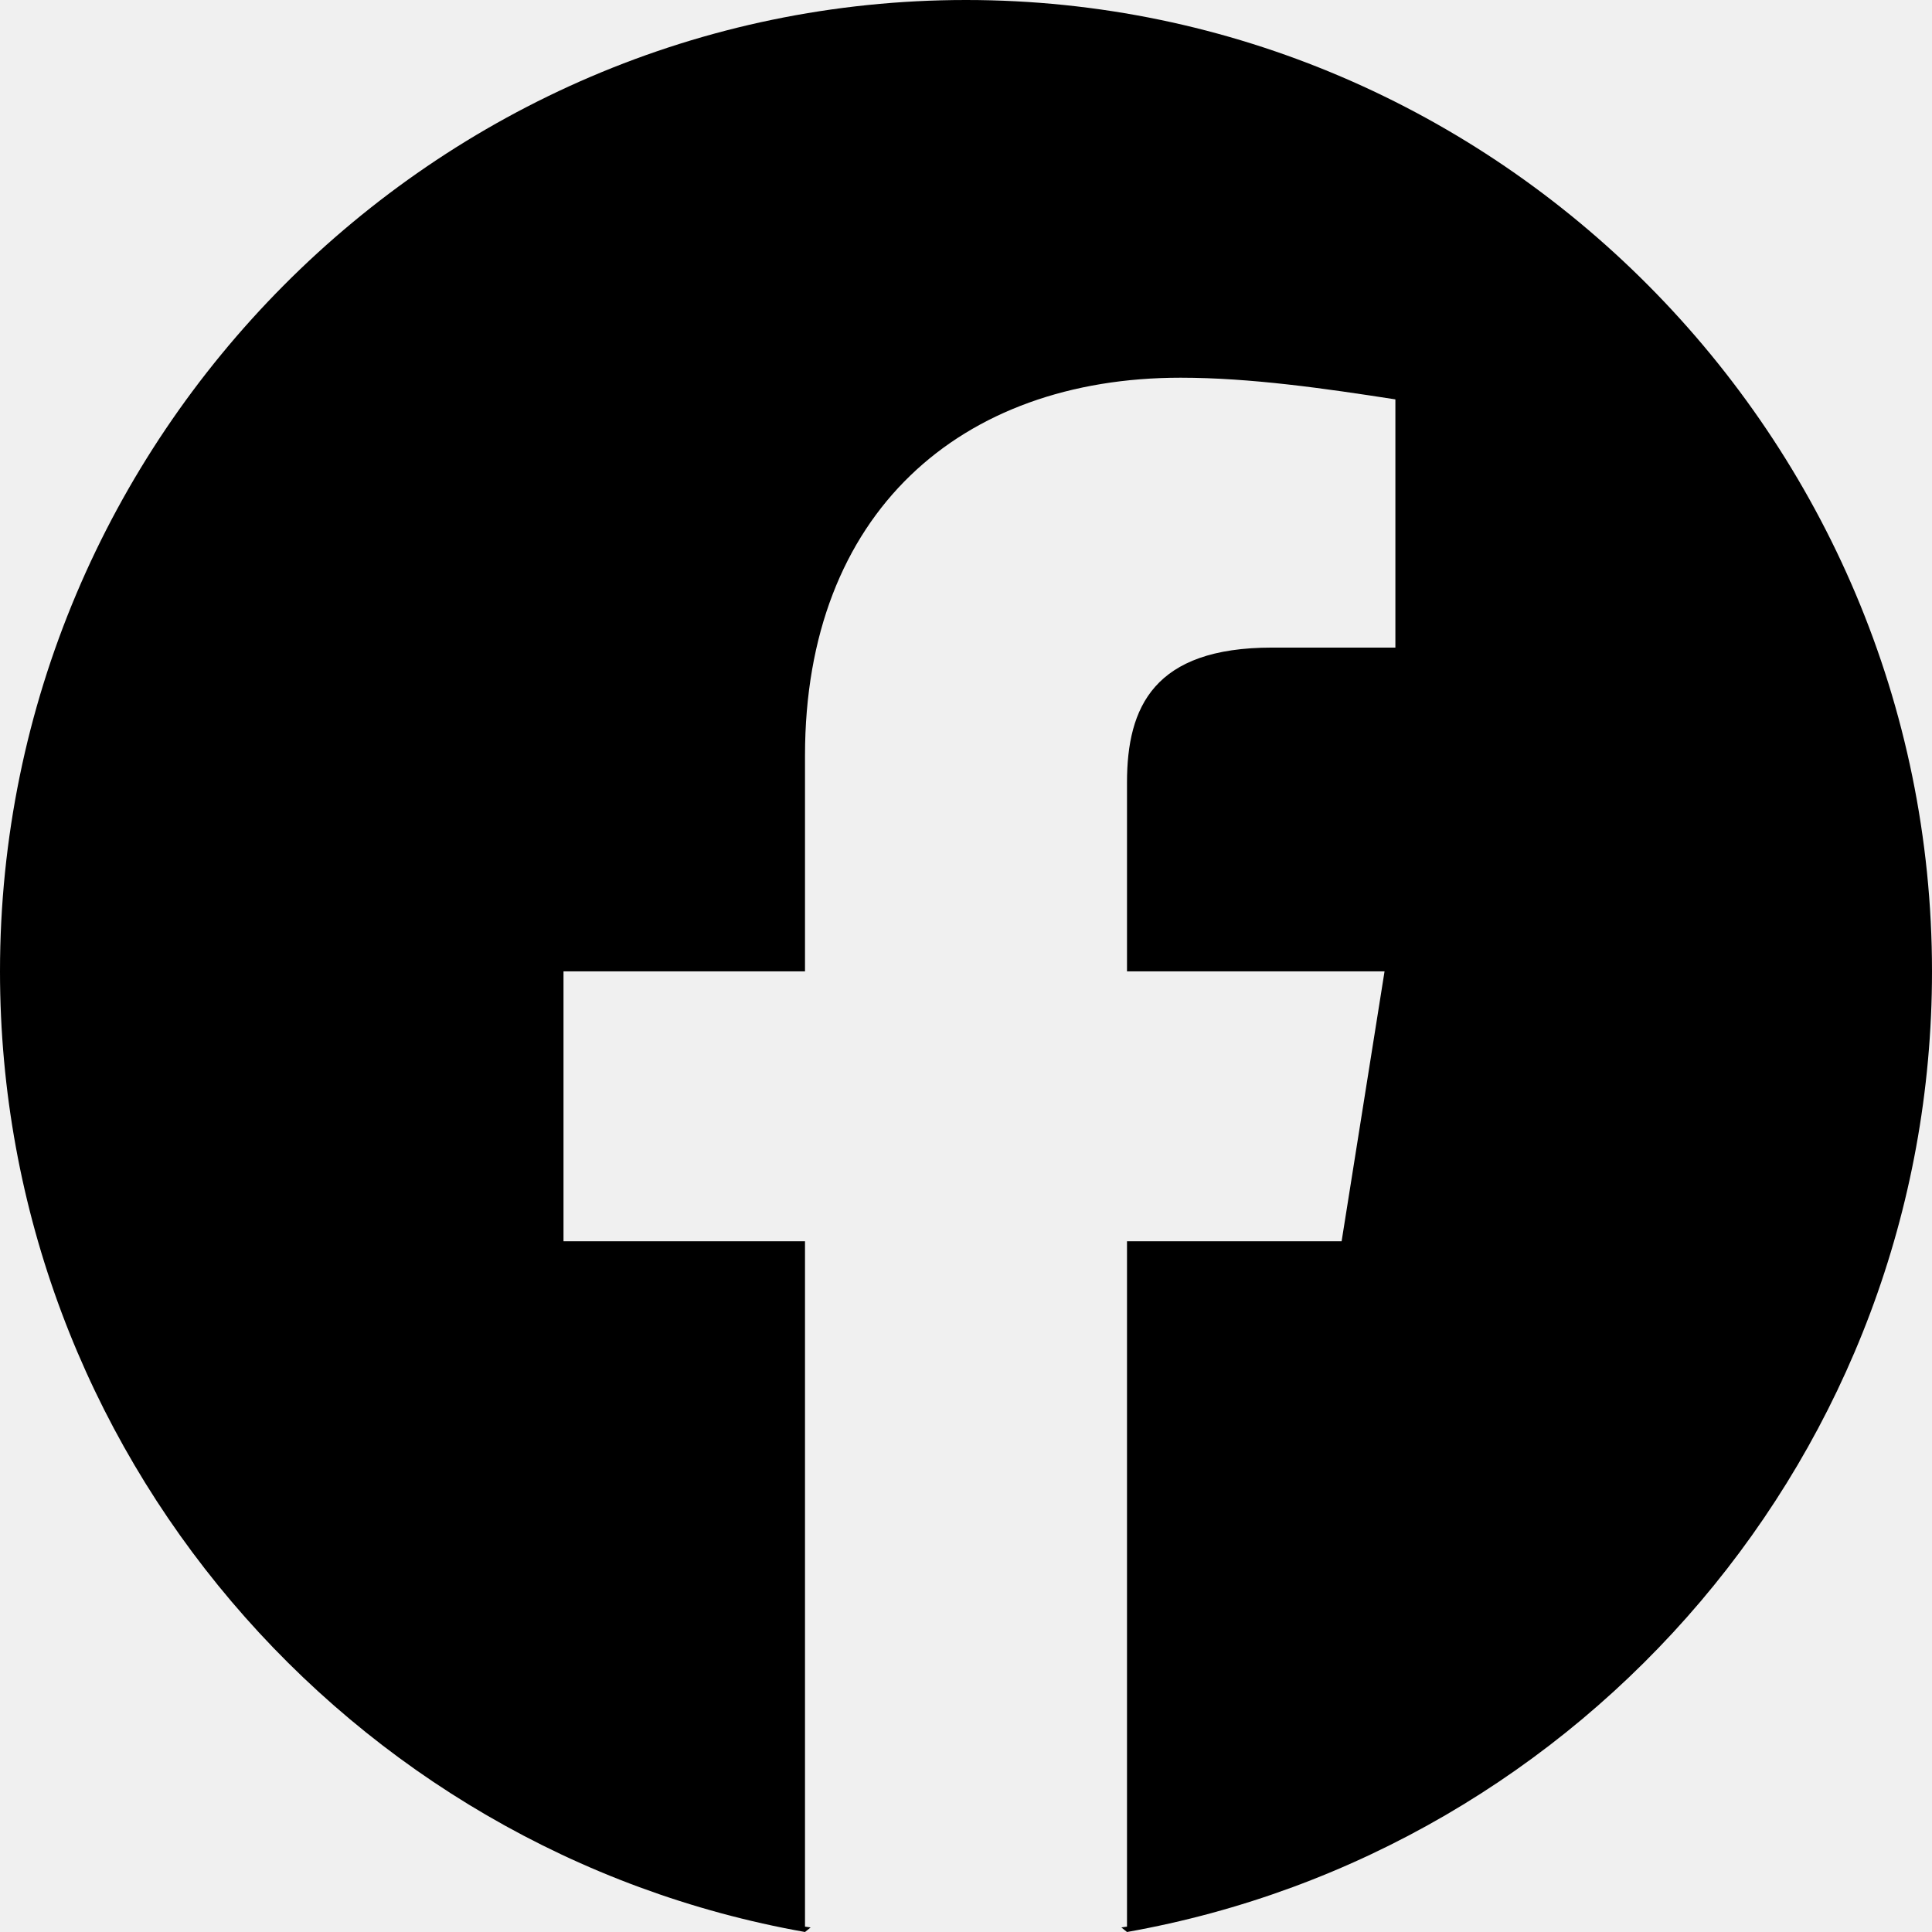
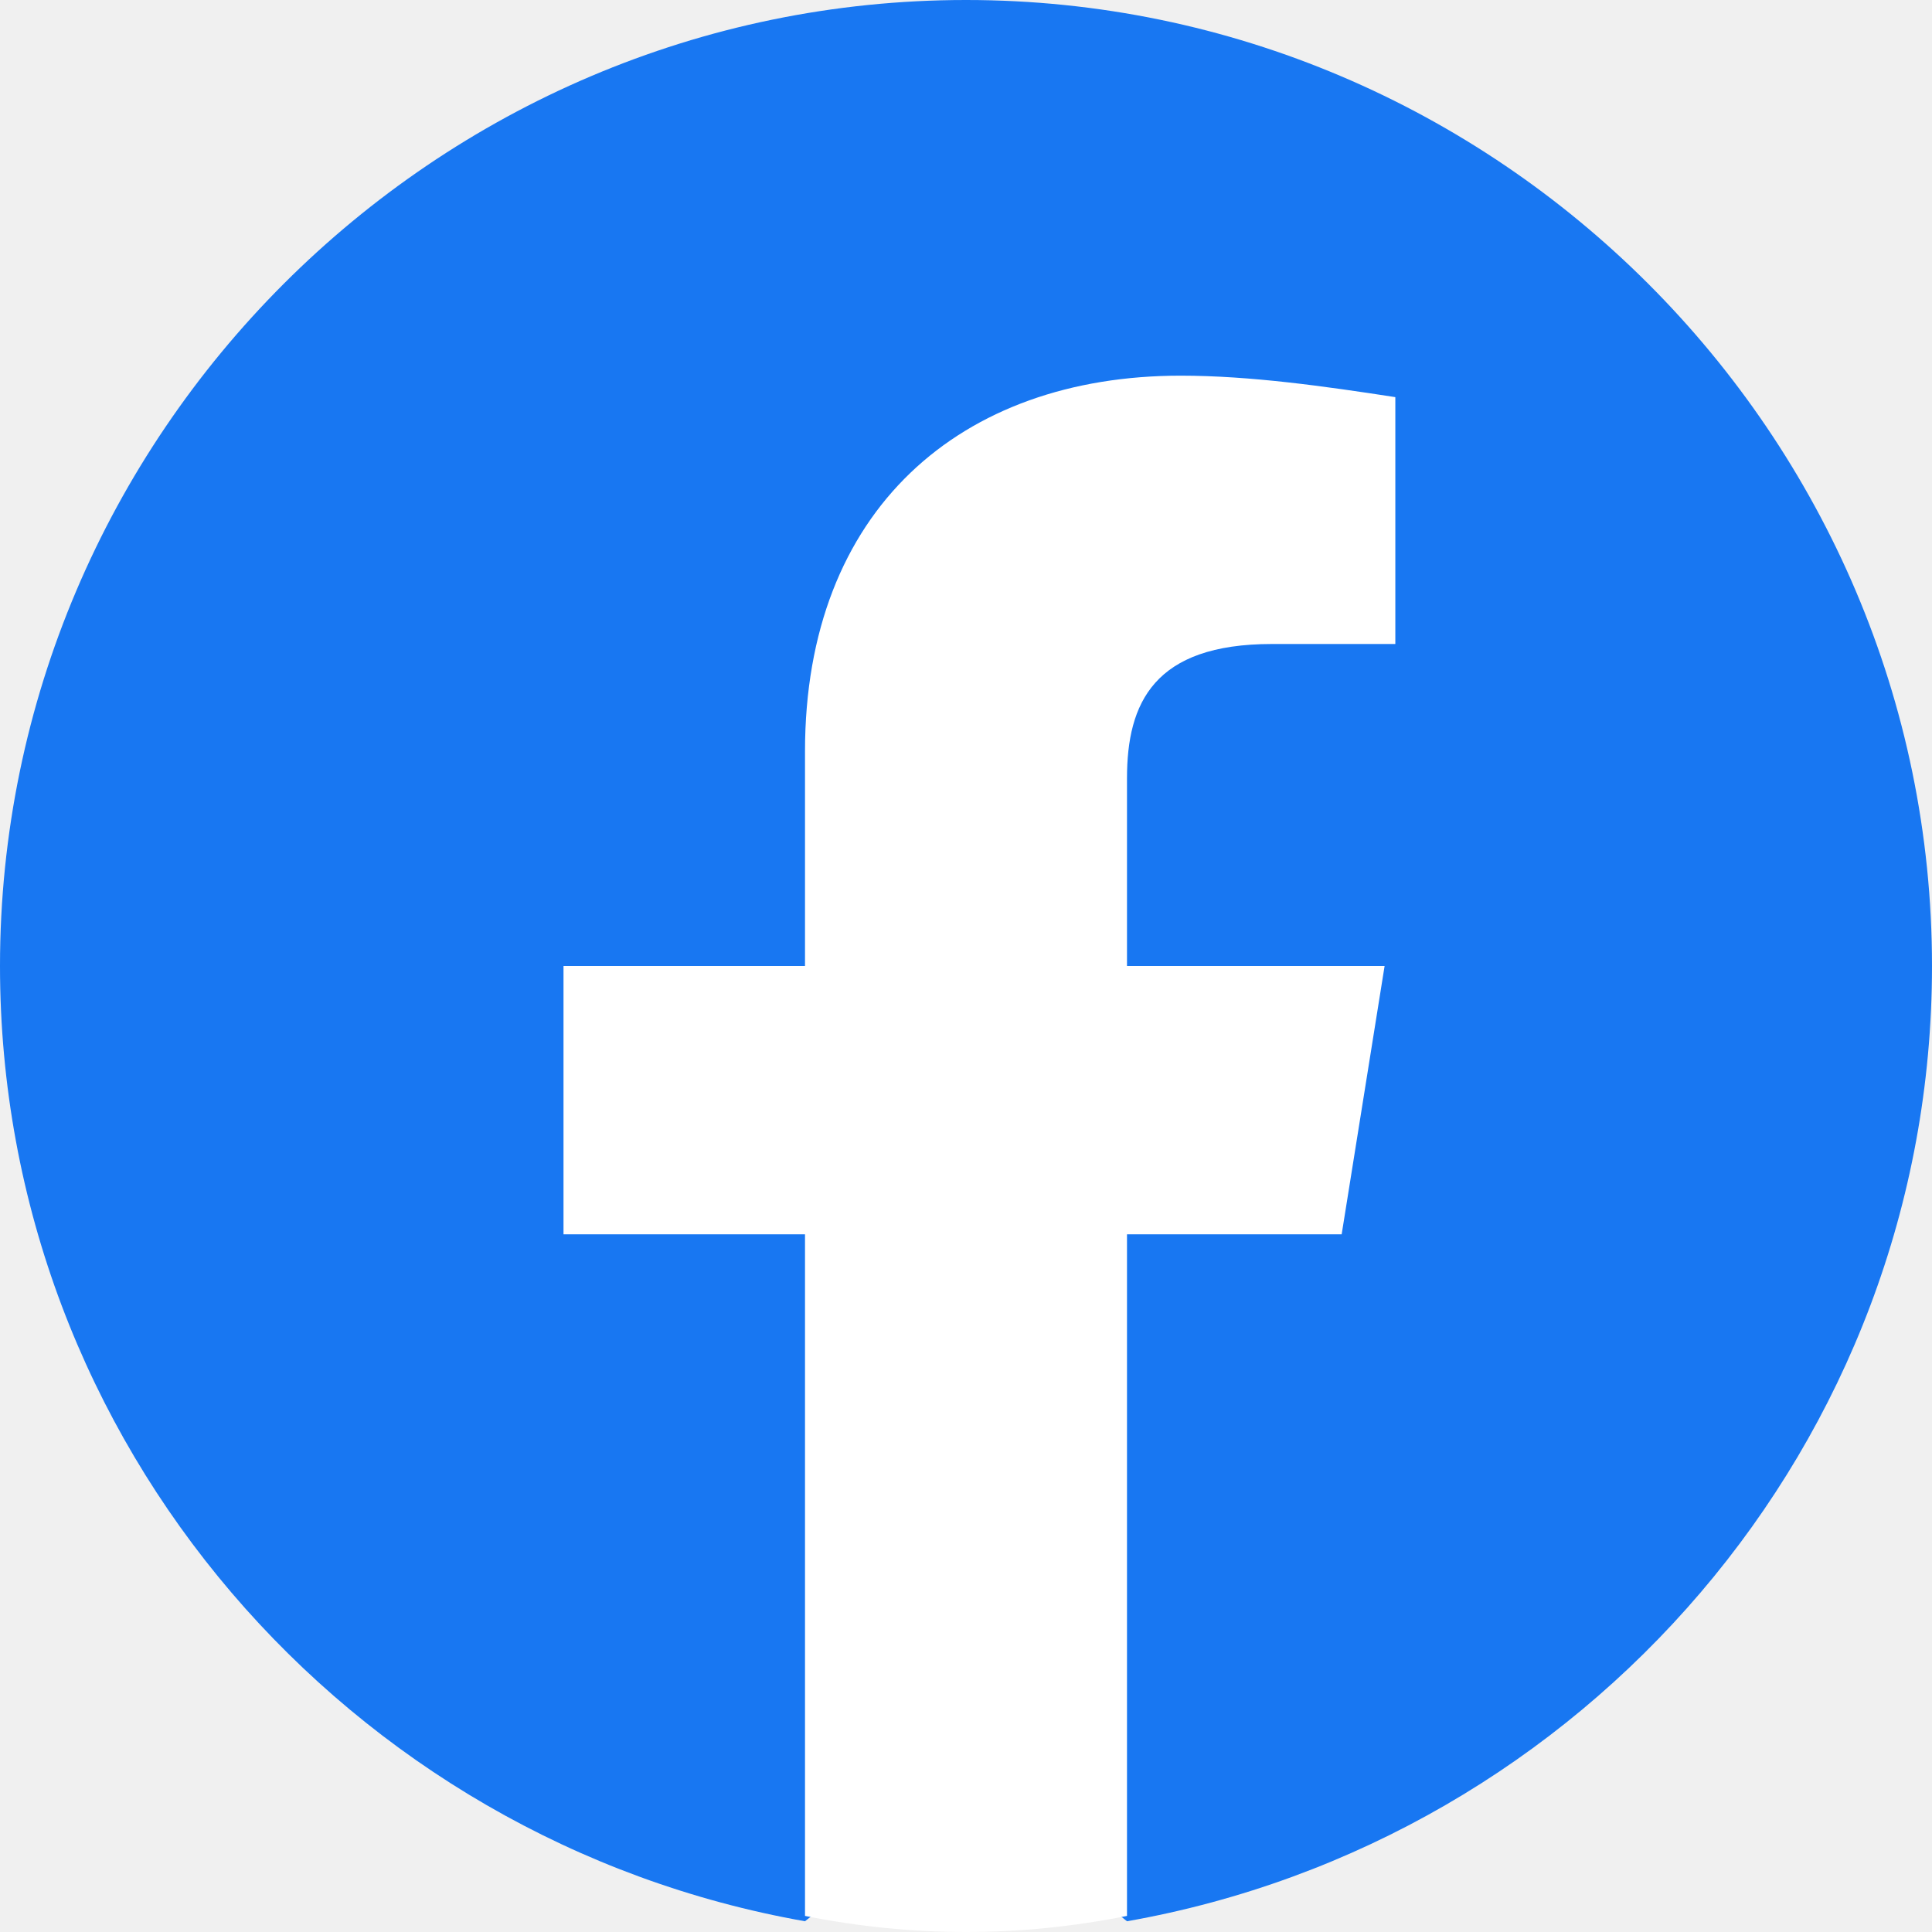
<svg xmlns="http://www.w3.org/2000/svg" viewBox="0 0 36 36" data-supported-dps="24x24" width="24" height="24">
-   <path d="M 18,0 C 8.1,0 0,8.145 0,18.1 0,27.05 6.5,34.492 15,36 l 0.105,-0.085 C 15.07,35.908 15.035,35.907 15,35.9 V 23.129 H 10.5 V 18.1 H 15 v -4.021 c 0,-4.525 2.899,-7.041 6.999,-7.041 1.3,0 2.702,0.202 4.002,0.404 V 12.067 H 23.701 C 21.501,12.067 21,13.172 21,14.58 v 3.52 h 4.799 l -0.8,5.029 H 21 v 12.771 c -0.035,0.007 -0.07,0.008 -0.105,0.015 L 21,36 C 29.5,34.492 36,27.05 36,18.1 36,8.145 27.9,0 18,0 Z" />
+   <path fill="#1877F2" d="M15 35.8C6.5 34.3 0 26.9 0 18 0 8.1 8.1 0 18 0s18 8.1 18 18c0 8.9-6.5 16.3-15 17.8l-1-.8h-4l-1 .8z" />
+   <path fill="#FFFFFF" d="M25 23l.8-5H21v-3.5c0-1.4.5-2.5 2.7-2.5H26V7.4c-1.3-.2-2.7-.4-4-.4-4.1 0-7 2.5-7 7v4h-4.5v5H15v12.7c1 .2 2 .3 3 .3s2-.1 3-.3V23h4z" />
</svg>
